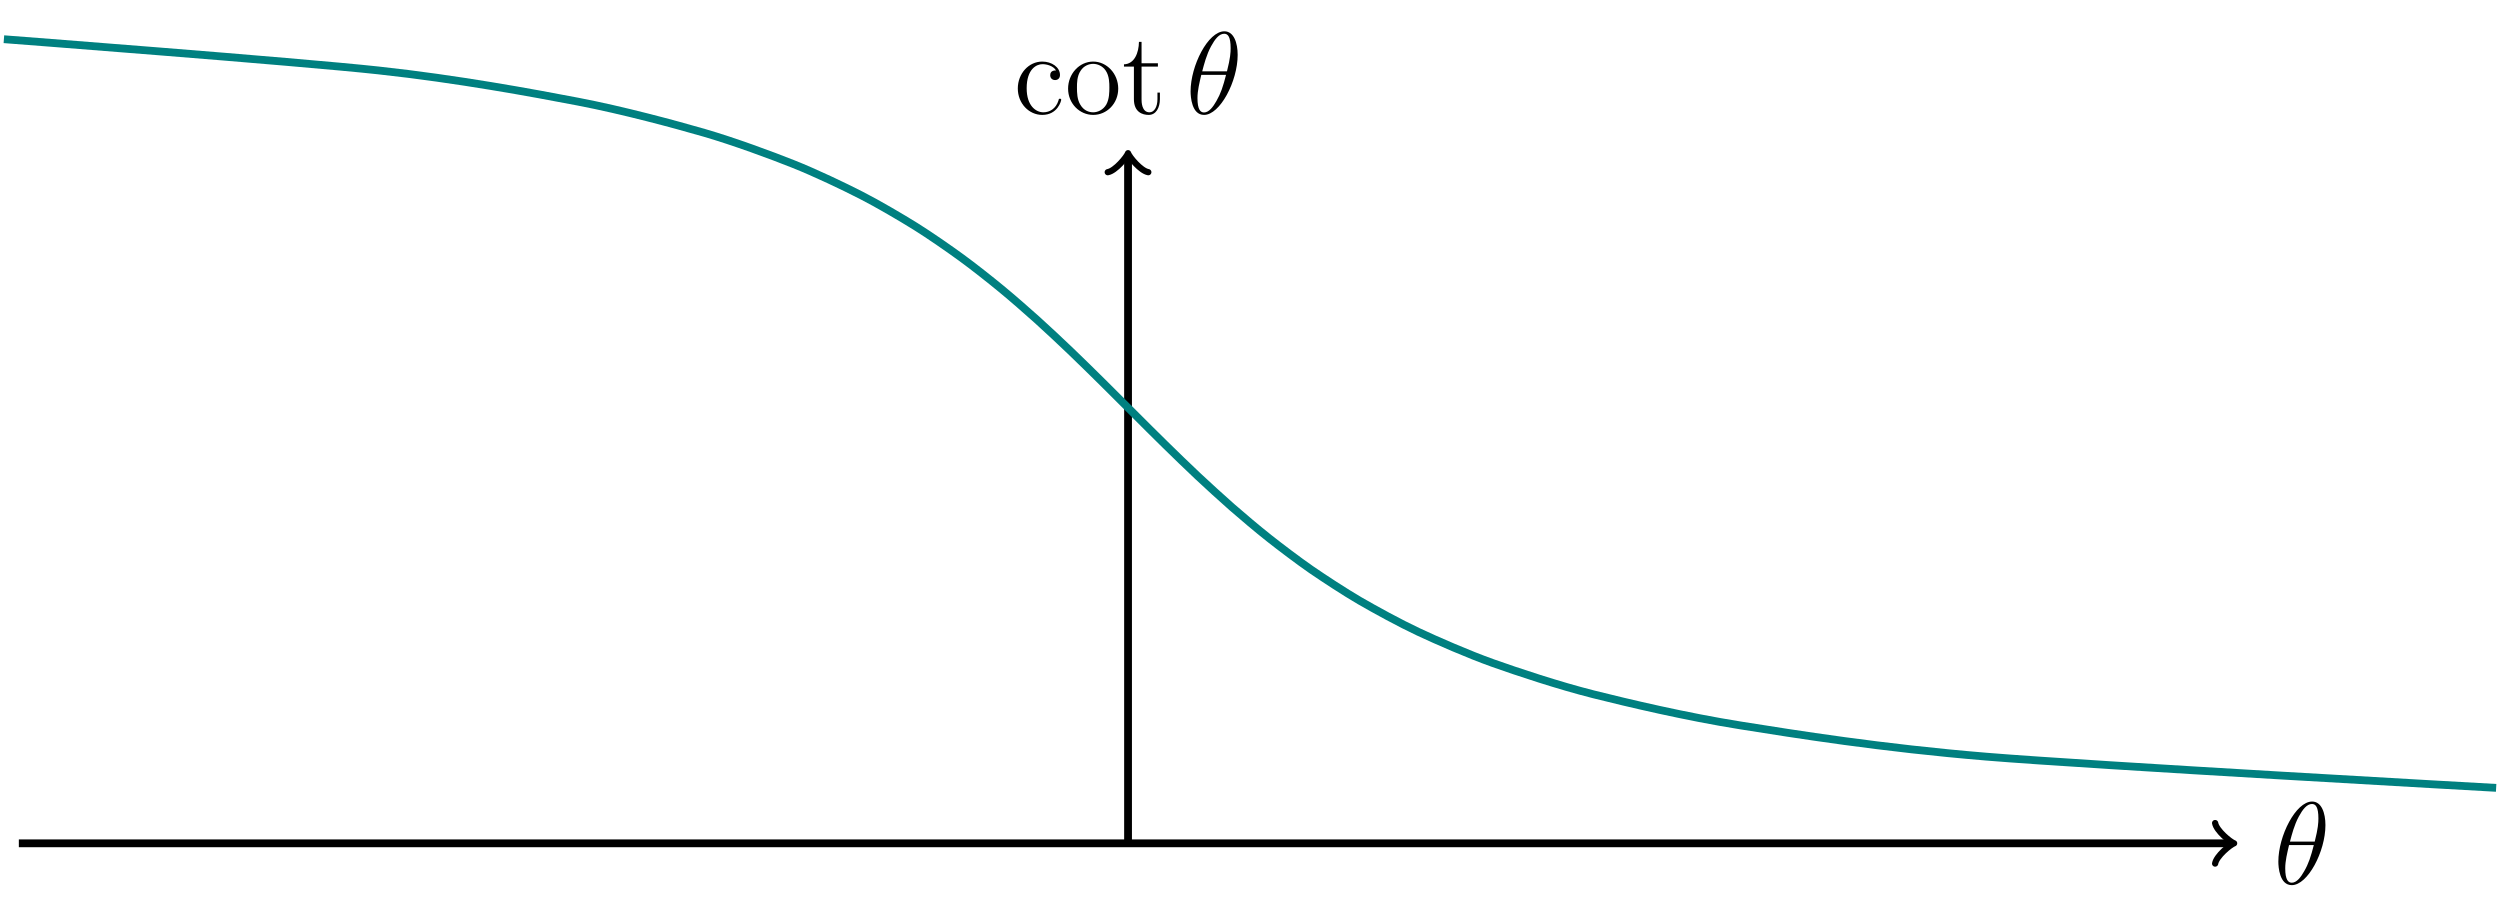
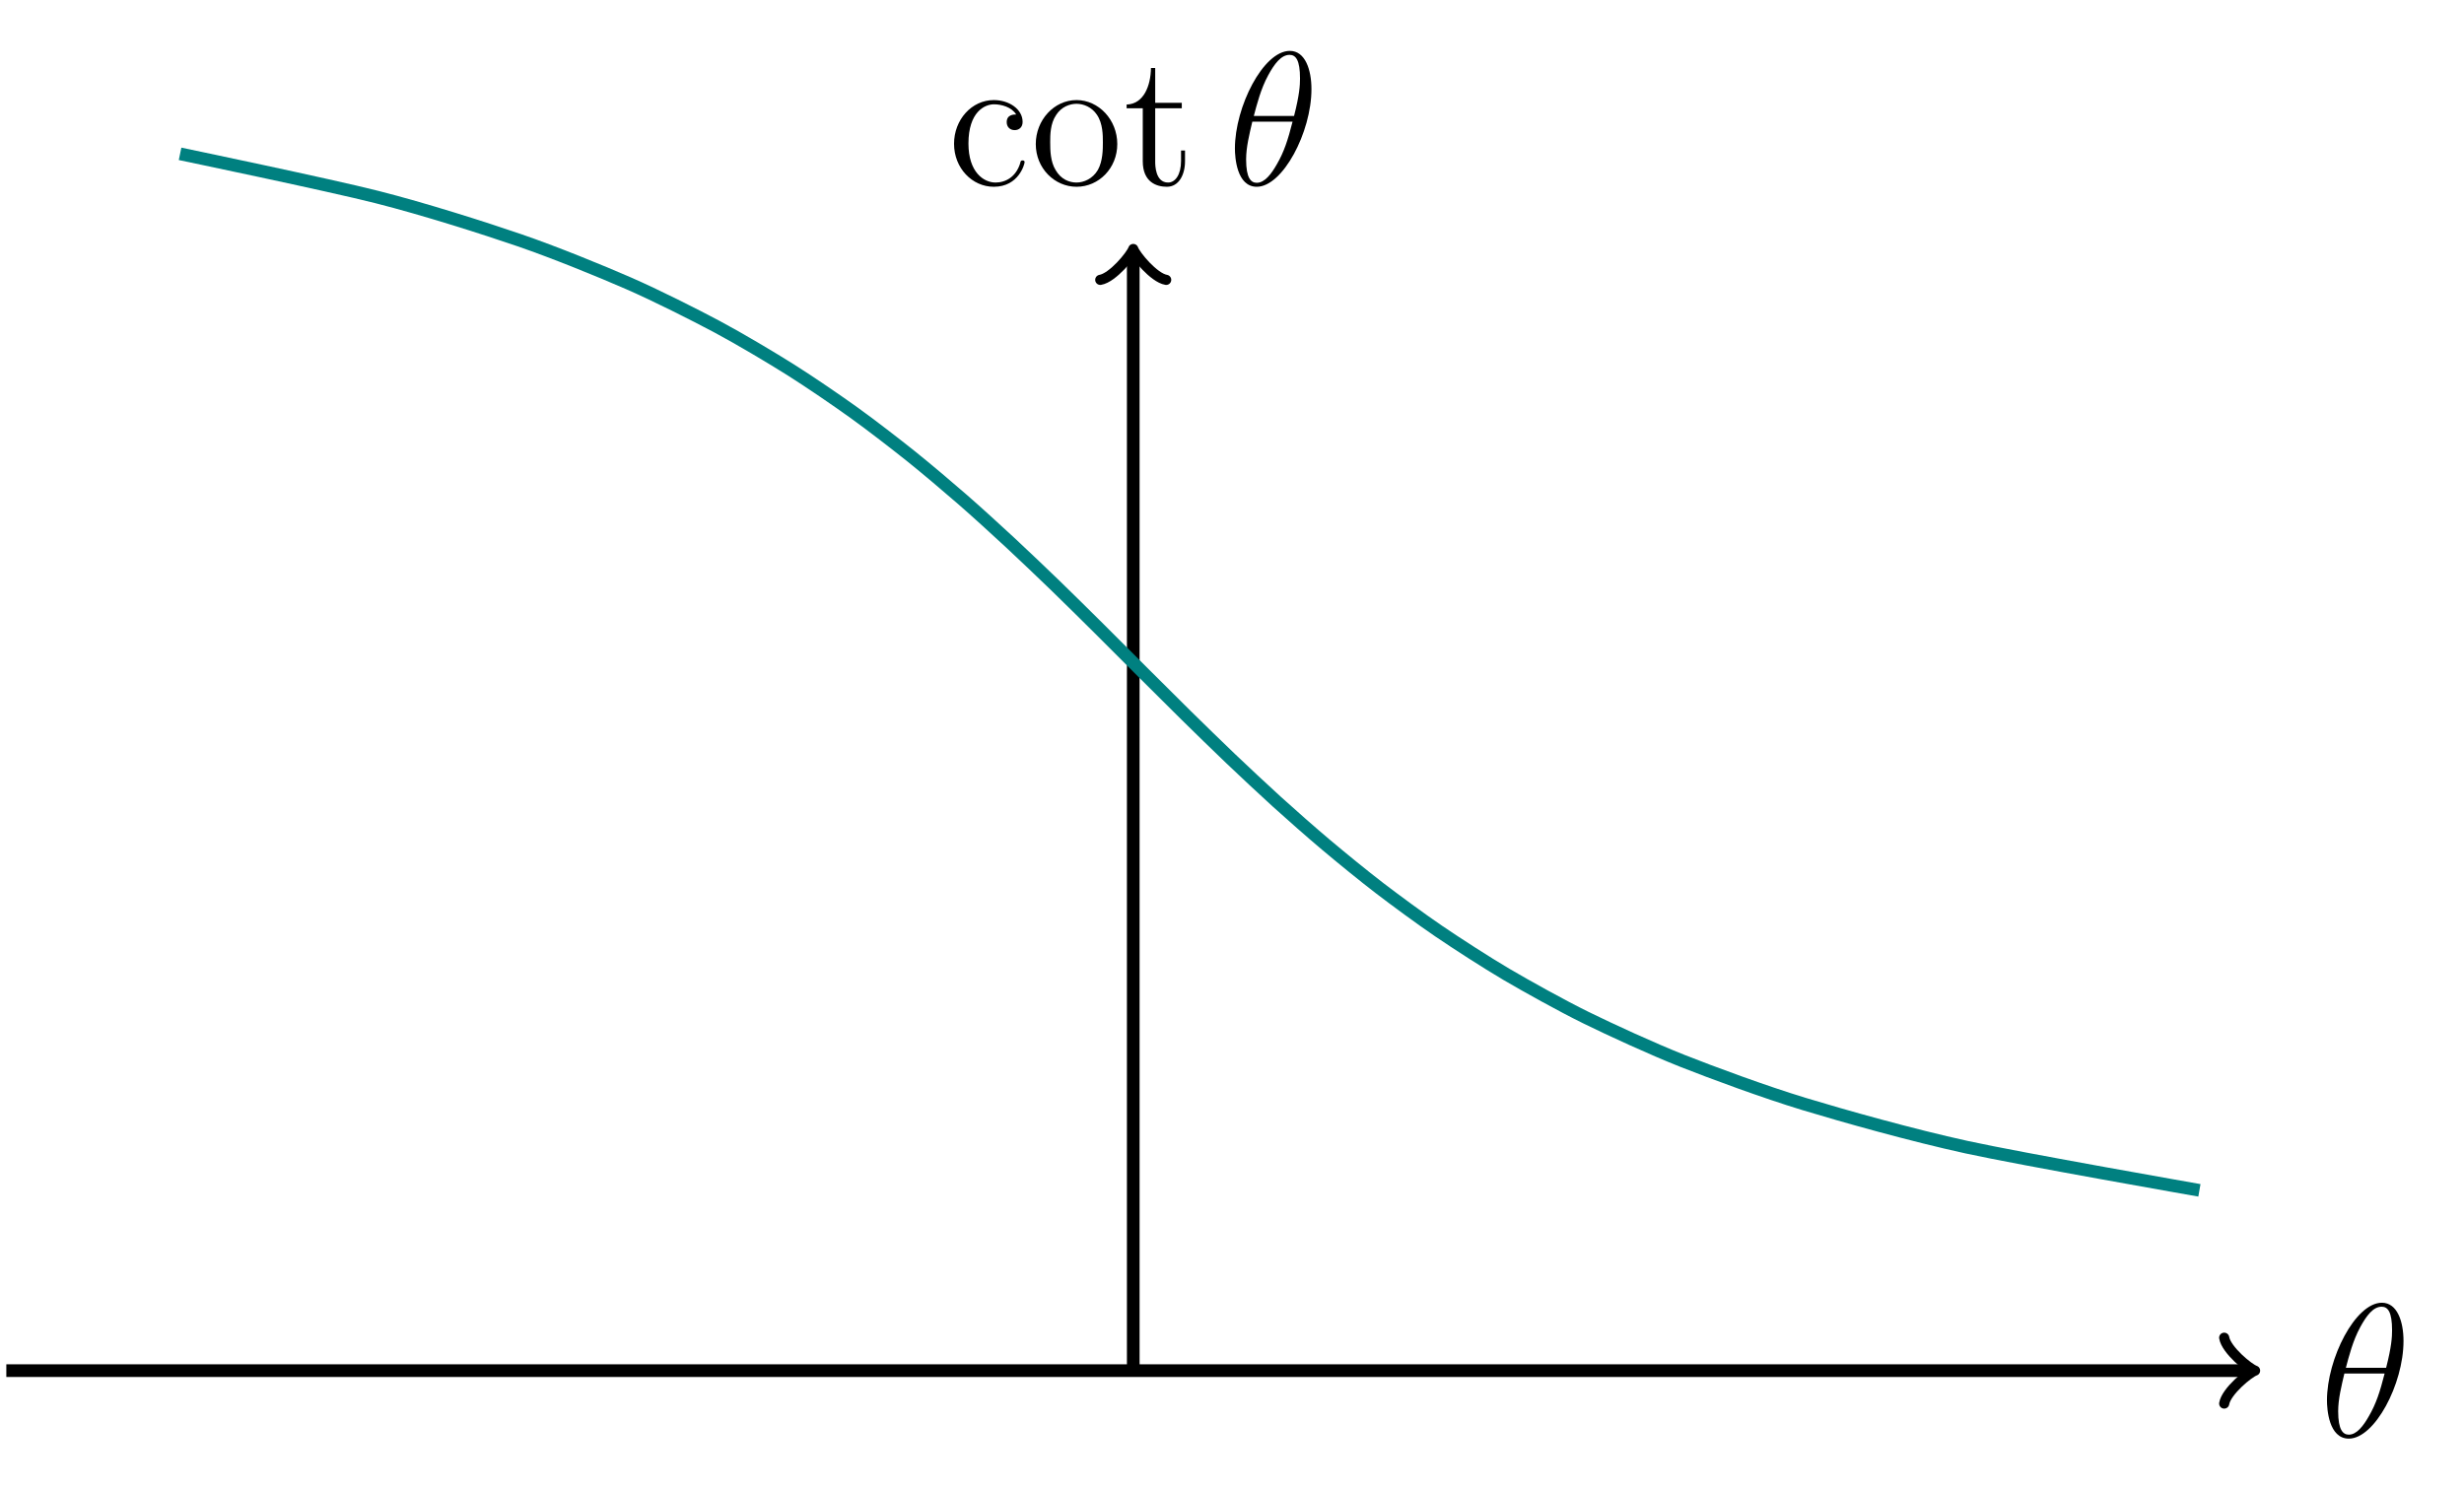
- <svg xmlns="http://www.w3.org/2000/svg" xmlns:xlink="http://www.w3.org/1999/xlink" width="255.559pt" height="93.679pt" viewBox="0 0 255.559 93.679" version="1.1">
+ <svg xmlns="http://www.w3.org/2000/svg" xmlns:xlink="http://www.w3.org/1999/xlink" width="154.951pt" height="93.679pt" viewBox="0 0 154.951 93.679" version="1.1">
  <defs>
    <g>
      <symbol overflow="visible" id="glyph0-0">
        <path style="stroke:none;" d="" />
      </symbol>
      <symbol overflow="visible" id="glyph0-1">
        <path style="stroke:none;" d="M 5.297 -6.016 C 5.297 -7.234 4.906 -8.422 3.938 -8.422 C 2.266 -8.422 0.484 -4.906 0.484 -2.281 C 0.484 -1.734 0.594 0.125 1.859 0.125 C 3.484 0.125 5.297 -3.297 5.297 -6.016 Z M 1.672 -4.328 C 1.859 -5.031 2.109 -6.031 2.578 -6.891 C 2.969 -7.609 3.391 -8.172 3.922 -8.172 C 4.312 -8.172 4.578 -7.844 4.578 -6.688 C 4.578 -6.266 4.547 -5.672 4.203 -4.328 Z M 4.109 -3.969 C 3.812 -2.797 3.562 -2.047 3.125 -1.297 C 2.781 -0.688 2.359 -0.125 1.859 -0.125 C 1.5 -0.125 1.188 -0.406 1.188 -1.594 C 1.188 -2.359 1.391 -3.172 1.578 -3.969 Z M 4.109 -3.969 " />
      </symbol>
      <symbol overflow="visible" id="glyph1-0">
        <path style="stroke:none;" d="" />
      </symbol>
      <symbol overflow="visible" id="glyph1-1">
        <path style="stroke:none;" d="M 4.328 -4.422 C 4.188 -4.422 3.734 -4.422 3.734 -3.938 C 3.734 -3.641 3.938 -3.438 4.234 -3.438 C 4.5 -3.438 4.734 -3.609 4.734 -3.953 C 4.734 -4.75 3.891 -5.328 2.922 -5.328 C 1.531 -5.328 0.422 -4.094 0.422 -2.578 C 0.422 -1.047 1.562 0.125 2.922 0.125 C 4.5 0.125 4.859 -1.312 4.859 -1.422 C 4.859 -1.531 4.766 -1.531 4.734 -1.531 C 4.625 -1.531 4.609 -1.5 4.578 -1.344 C 4.312 -0.5 3.672 -0.141 3.031 -0.141 C 2.297 -0.141 1.328 -0.781 1.328 -2.594 C 1.328 -4.578 2.344 -5.062 2.938 -5.062 C 3.391 -5.062 4.047 -4.891 4.328 -4.422 Z M 4.328 -4.422 " />
      </symbol>
      <symbol overflow="visible" id="glyph1-2">
        <path style="stroke:none;" d="M 5.484 -2.562 C 5.484 -4.094 4.312 -5.328 2.922 -5.328 C 1.5 -5.328 0.359 -4.062 0.359 -2.562 C 0.359 -1.031 1.547 0.125 2.922 0.125 C 4.328 0.125 5.484 -1.047 5.484 -2.562 Z M 2.922 -0.141 C 2.484 -0.141 1.953 -0.328 1.609 -0.922 C 1.281 -1.453 1.266 -2.156 1.266 -2.672 C 1.266 -3.125 1.266 -3.844 1.641 -4.391 C 1.969 -4.906 2.5 -5.094 2.922 -5.094 C 3.375 -5.094 3.891 -4.875 4.203 -4.406 C 4.578 -3.859 4.578 -3.109 4.578 -2.672 C 4.578 -2.25 4.578 -1.5 4.266 -0.938 C 3.938 -0.375 3.375 -0.141 2.922 -0.141 Z M 2.922 -0.141 " />
      </symbol>
      <symbol overflow="visible" id="glyph1-3">
        <path style="stroke:none;" d="M 2.016 -4.812 L 3.688 -4.812 L 3.688 -5.156 L 2.016 -5.156 L 2.016 -7.344 L 1.75 -7.344 C 1.734 -6.234 1.297 -5.078 0.219 -5.047 L 0.219 -4.812 L 1.234 -4.812 L 1.234 -1.484 C 1.234 -0.156 2.109 0.125 2.75 0.125 C 3.5 0.125 3.891 -0.625 3.891 -1.484 L 3.891 -2.156 L 3.641 -2.156 L 3.641 -1.5 C 3.641 -0.641 3.281 -0.141 2.828 -0.141 C 2.016 -0.141 2.016 -1.25 2.016 -1.453 Z M 2.016 -4.812 " />
      </symbol>
    </g>
-     <clipPath id="clip1">
-       <path d="M 0 0 L 255.559 0 L 255.559 92 L 0 92 Z M 0 0 " />
-     </clipPath>
  </defs>
  <g id="surface1">
-     <path style="fill:none;stroke-width:0.797;stroke-linecap:butt;stroke-linejoin:miter;stroke:rgb(0%,0%,0%);stroke-opacity:1;stroke-miterlimit:10;" d="M -113.386 -0 L 112.68 -0 " transform="matrix(1,0,0,-1,115.312,86.207)" />
-     <path style="fill:none;stroke-width:0.638;stroke-linecap:round;stroke-linejoin:round;stroke:rgb(0%,0%,0%);stroke-opacity:1;stroke-miterlimit:10;" d="M -1.554 2.07 C -1.425 1.297 0 0.129 0.387 -0 C 0 -0.129 -1.425 -1.297 -1.554 -2.07 " transform="matrix(1,0,0,-1,227.9919,86.207)" />
+     <path style="fill:none;stroke-width:0.797;stroke-linecap:butt;stroke-linejoin:miter;stroke:rgb(0%,0%,0%);stroke-opacity:1;stroke-miterlimit:10;" d="M -70.867 -0 L 70.161 -0 " transform="matrix(1,0,0,-1,71.265,86.207)" />
+     <path style="fill:none;stroke-width:0.638;stroke-linecap:round;stroke-linejoin:round;stroke:rgb(0%,0%,0%);stroke-opacity:1;stroke-miterlimit:10;" d="M -1.554 2.07 C -1.425 1.297 0.001 0.129 0.388 -0 C 0.001 -0.129 -1.425 -1.297 -1.554 -2.07 " transform="matrix(1,0,0,-1,141.4247,86.207)" />
    <g style="fill:rgb(0%,0%,0%);fill-opacity:1;">
-       <use xlink:href="#glyph0-1" x="232.417" y="90.358" />
+       <use xlink:href="#glyph0-1" x="145.85" y="90.358" />
    </g>
-     <path style="fill:none;stroke-width:0.797;stroke-linecap:butt;stroke-linejoin:miter;stroke:rgb(0%,0%,0%);stroke-opacity:1;stroke-miterlimit:10;" d="M 0.001 -0 L 0.001 70.16 " transform="matrix(1,0,0,-1,115.312,86.207)" />
-     <path style="fill:none;stroke-width:0.638;stroke-linecap:round;stroke-linejoin:round;stroke:rgb(0%,0%,0%);stroke-opacity:1;stroke-miterlimit:10;" d="M -1.554 2.074 C -1.425 1.296 0 0.128 0.387 -0.001 C 0 -0.129 -1.425 -1.293 -1.554 -2.071 " transform="matrix(0,-1,-1,0,115.312,16.04735)" />
+     <path style="fill:none;stroke-width:0.797;stroke-linecap:butt;stroke-linejoin:miter;stroke:rgb(0%,0%,0%);stroke-opacity:1;stroke-miterlimit:10;" d="M 0.001 -0 L 0.001 70.16 " transform="matrix(1,0,0,-1,71.265,86.207)" />
+     <path style="fill:none;stroke-width:0.638;stroke-linecap:round;stroke-linejoin:round;stroke:rgb(0%,0%,0%);stroke-opacity:1;stroke-miterlimit:10;" d="M -1.554 2.074 C -1.425 1.296 0 0.128 0.387 -0.001 C 0 -0.13 -1.425 -1.294 -1.554 -2.071 " transform="matrix(0,-1,-1,0,71.265,16.04735)" />
    <g style="fill:rgb(0%,0%,0%);fill-opacity:1;">
-       <use xlink:href="#glyph1-1" x="103.622" y="11.622" />
-       <use xlink:href="#glyph1-2" x="108.825" y="11.622" />
-       <use xlink:href="#glyph1-3" x="114.678" y="11.622" />
+       <use xlink:href="#glyph1-1" x="59.574" y="11.622" />
+       <use xlink:href="#glyph1-2" x="64.777" y="11.622" />
+       <use xlink:href="#glyph1-3" x="70.63" y="11.622" />
    </g>
    <g style="fill:rgb(0%,0%,0%);fill-opacity:1;">
-       <use xlink:href="#glyph0-1" x="121.222" y="11.622" />
+       <use xlink:href="#glyph0-1" x="77.175" y="11.622" />
    </g>
-     <g clip-path="url(#clip1)" clip-rule="nonzero">
-       <path style="fill:none;stroke-width:0.797;stroke-linecap:butt;stroke-linejoin:miter;stroke:rgb(0%,50%,50%);stroke-opacity:1;stroke-miterlimit:10;" d="M 139.852 5.668 C 139.852 5.668 98.458 7.973 87.747 8.859 C 77.032 9.742 68.211 11.16 62.637 12.047 C 57.063 12.93 51.083 14.352 47.567 15.234 C 44.051 16.121 39.774 17.539 37.293 18.426 C 34.813 19.309 31.567 20.727 29.68 21.613 C 27.79 22.496 25.2 23.918 23.676 24.801 C 22.153 25.687 19.993 27.105 18.708 27.988 C 17.426 28.875 15.551 30.293 14.43 31.18 C 13.305 32.062 11.629 33.484 10.618 34.367 C 9.602 35.254 8.059 36.672 7.114 37.555 C 6.168 38.441 4.708 39.859 3.805 40.746 C 2.899 41.629 1.481 43.047 0.594 43.934 C -0.296 44.816 -1.707 46.238 -2.601 47.121 C -3.499 48.008 -4.937 49.426 -5.867 50.312 C -6.792 51.195 -8.296 52.613 -9.285 53.5 C -10.269 54.383 -11.89 55.805 -12.968 56.687 C -14.042 57.574 -15.835 58.992 -17.05 59.875 C -18.265 60.762 -20.308 62.18 -21.73 63.066 C -23.152 63.949 -25.562 65.371 -27.296 66.254 C -29.027 67.141 -31.996 68.559 -34.222 69.441 C -36.445 70.328 -40.277 71.746 -43.332 72.633 C -46.386 73.516 -51.624 74.934 -56.246 75.82 C -60.867 76.703 -68.488 78.125 -76.628 79.008 C -84.769 79.894 -114.914 82.199 -114.914 82.199 " transform="matrix(1,0,0,-1,115.312,86.207)" />
-     </g>
+     <path style="fill:none;stroke-width:0.797;stroke-linecap:butt;stroke-linejoin:miter;stroke:rgb(0%,50%,50%);stroke-opacity:1;stroke-miterlimit:10;" d="M 67.047 11.34 C 67.047 11.34 55.856 13.301 52.407 14.055 C 48.958 14.809 44.672 16.016 42.188 16.77 C 39.708 17.523 36.43 18.734 34.524 19.488 C 32.622 20.242 30.001 21.449 28.465 22.203 C 26.934 22.957 24.758 24.168 23.473 24.922 C 22.192 25.676 20.329 26.883 19.219 27.637 C 18.11 28.391 16.469 29.598 15.485 30.352 C 14.501 31.105 13.02 32.316 12.126 33.07 C 11.227 33.824 9.86 35.031 9.028 35.785 C 8.196 36.539 6.907 37.75 6.118 38.5 C 5.325 39.254 4.09 40.465 3.321 41.219 C 2.555 41.973 1.348 43.18 0.59 43.934 C -0.163 44.687 -1.367 45.898 -2.128 46.652 C -2.886 47.406 -4.109 48.613 -4.886 49.367 C -5.667 50.121 -6.929 51.328 -7.742 52.082 C -8.554 52.836 -9.882 54.047 -10.749 54.801 C -11.613 55.555 -13.038 56.762 -13.98 57.516 C -14.925 58.27 -16.488 59.48 -17.538 60.234 C -18.585 60.988 -20.347 62.195 -21.546 62.949 C -22.745 63.703 -24.769 64.91 -26.183 65.664 C -27.597 66.418 -30.003 67.629 -31.726 68.383 C -33.449 69.137 -36.406 70.344 -38.605 71.098 C -40.8 71.852 -44.593 73.062 -47.554 73.812 C -50.515 74.566 -59.941 76.531 -59.941 76.531 " transform="matrix(1,0,0,-1,71.265,86.207)" />
  </g>
</svg>
